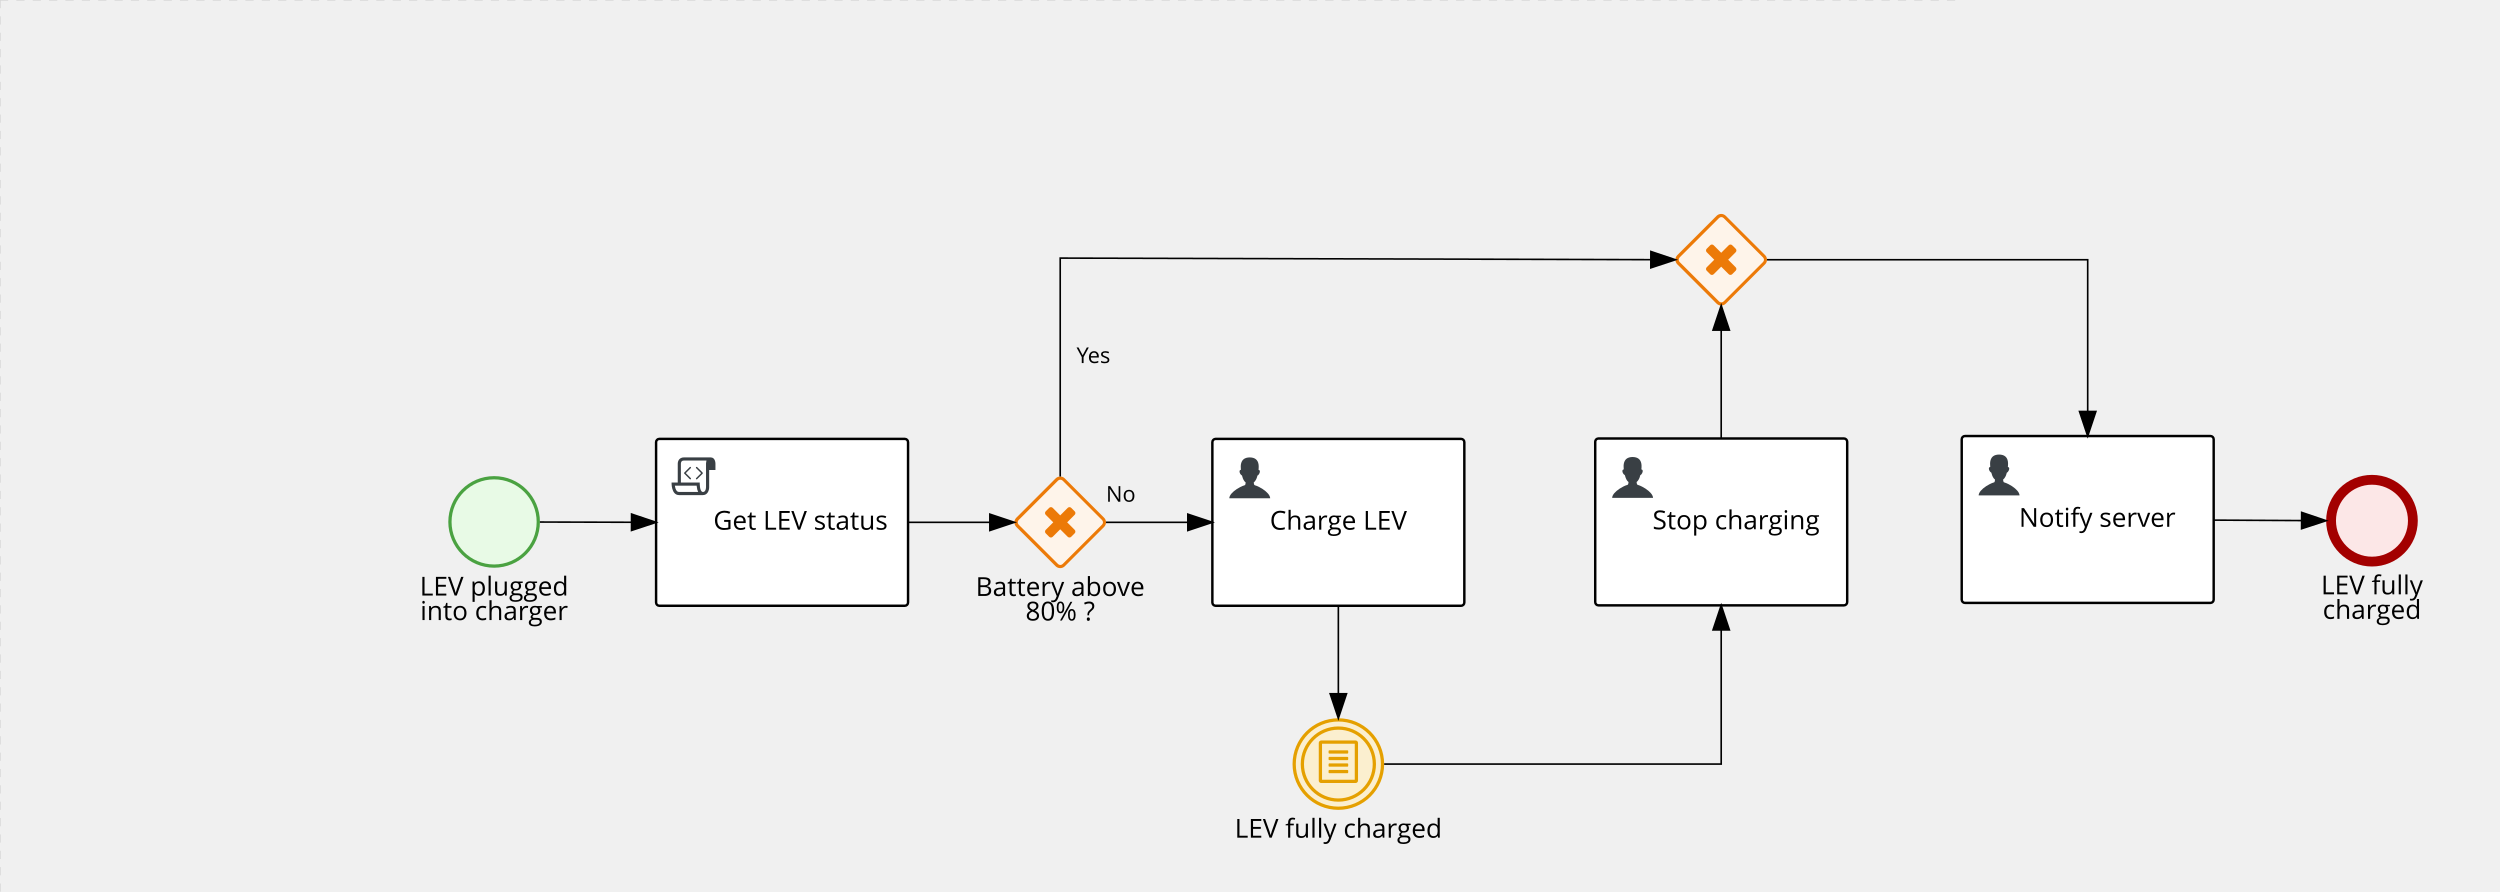
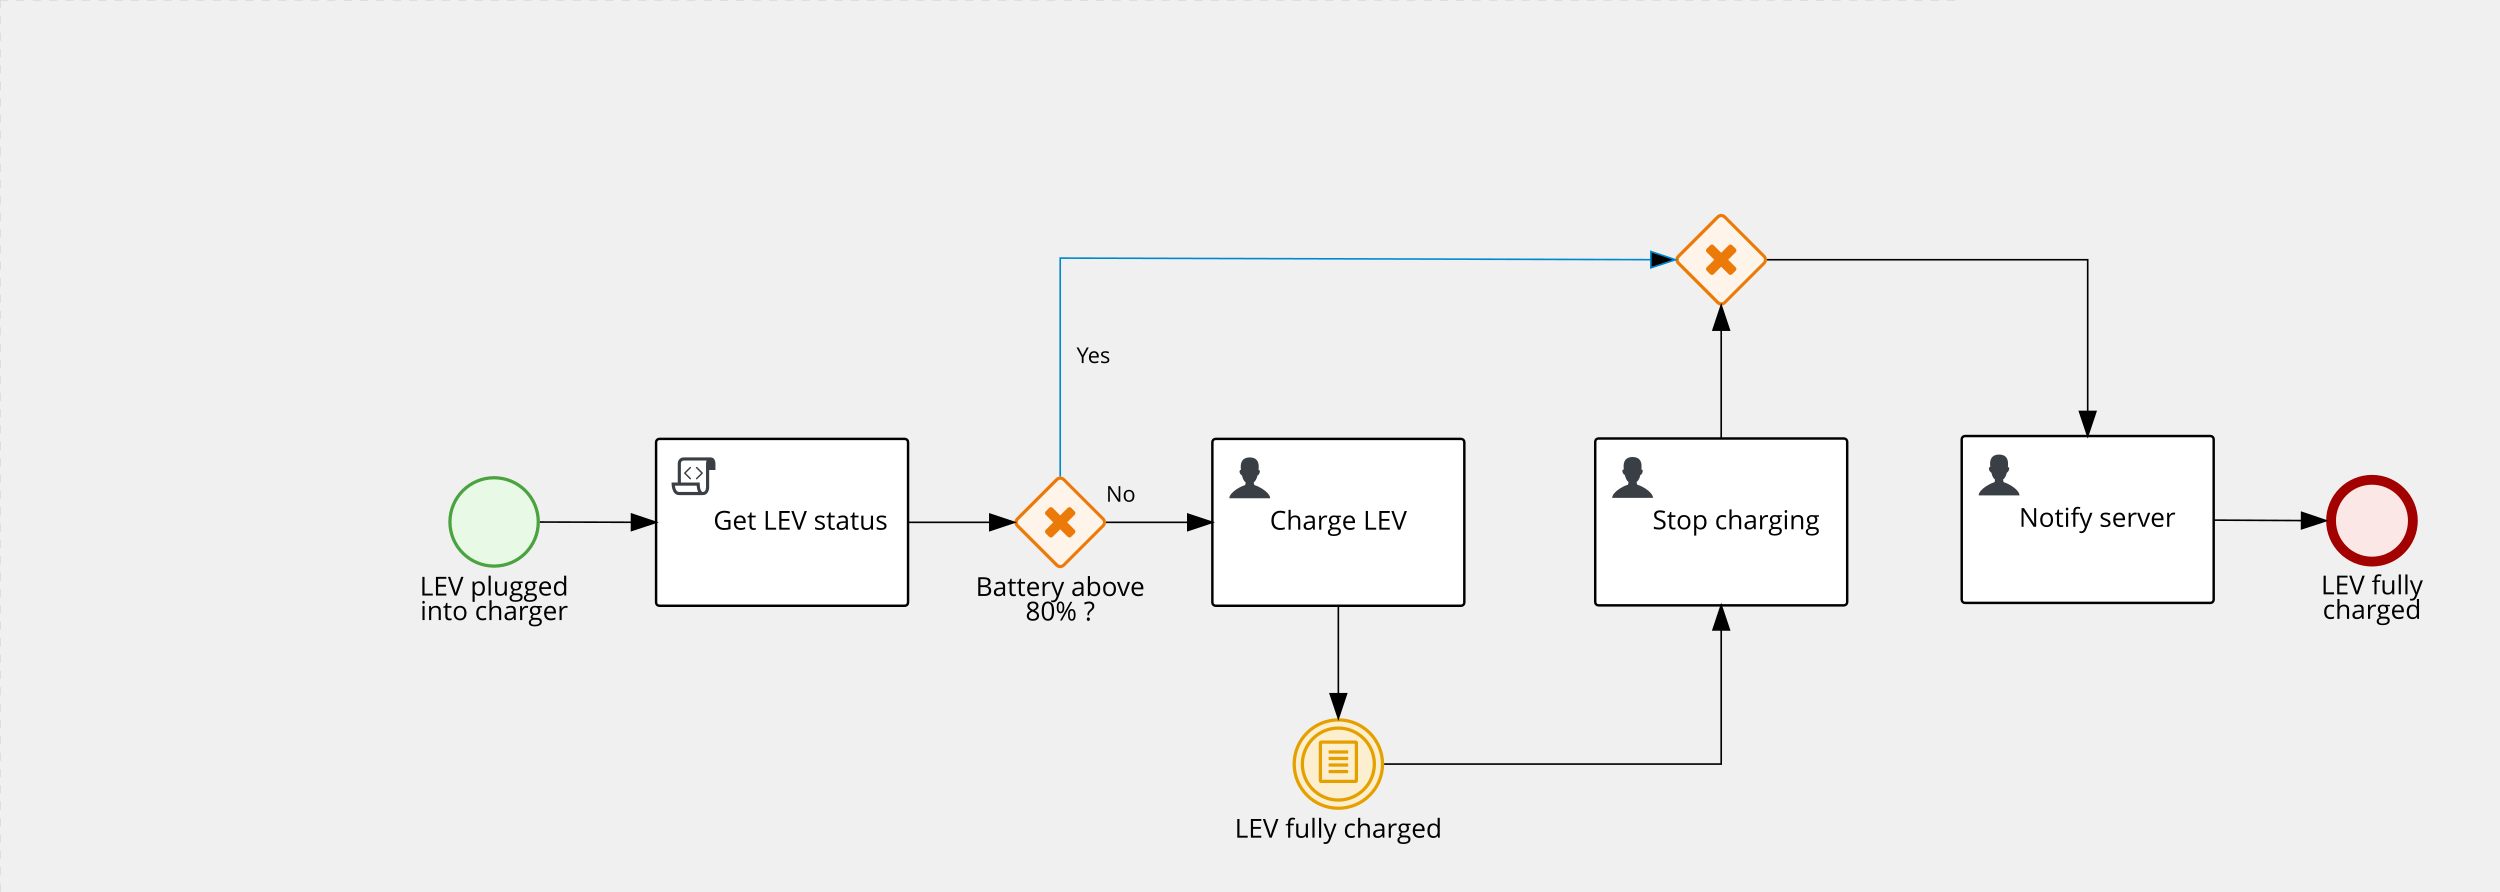
<svg xmlns="http://www.w3.org/2000/svg" version="1.1" width="1528" height="545" viewBox="0 0 1528 545">
  <defs />
  <g transform="matrix(1,0,0,1,0,0)">
    <g>
      <g>
        <g>
          <path fill="none" stroke="#d3d3d3" paint-order="fill stroke markers" d=" M 0 0 L 1200 0" stroke-miterlimit="10" stroke-opacity="0.8" stroke-dasharray="5" />
        </g>
        <g>
          <path fill="none" stroke="#d3d3d3" paint-order="fill stroke markers" d=" M 0 0 L 0 800" stroke-miterlimit="10" stroke-opacity="0.8" stroke-dasharray="5" />
        </g>
      </g>
      <g id="_4B5C4515-BD2F-43A4-8A5E-1904B69EF2A3" bpmn2nodeid="_4B5C4515-BD2F-43A4-8A5E-1904B69EF2A3" transform="matrix(1,0,0,1,620,291.25)">
        <g>
          <path fill="none" stroke="none" />
        </g>
        <g transform="matrix(0.125,0,0,0.125,0,0)">
          <g transform="matrix(1,0,0,1,0,0)">
            <path fill="#fef4ea" stroke="none" id="_4B5C4515-BD2F-43A4-8A5E-1904B69EF2A3?shapeType=BACKGROUND" paint-order="stroke fill markers" d=" M 0 0 M 224.4 4.3 C 216.4 4.3 208.4 7.3 202.3 13.4 L 13.5 202.2 C 1.3 214.4 1.3 234.2 13.5 246.4 L 202.2 435.1 C 208.3 441.2 216.4 444.2 224.3 444.2 C 232.2 444.2 240.3 441.2 246.4 435.1 L 435.1 246.4 C 447.3 234.2 447.3 214.4 435.1 202.2 L 246.5 13.4 C 240.4 7.3 232.4 4.3 224.4 4.3 L 224.4 4.3 Z" />
          </g>
          <g>
            <g transform="matrix(1,0,0,1,0,0)">
              <g transform="matrix(1,0,0,1,0,0)">
-                 <path fill="#ec7a08" stroke="none" id="_4B5C4515-BD2F-43A4-8A5E-1904B69EF2A3?shapeType=BORDER&amp;renderType=FILL" paint-order="stroke fill markers" d=" M 0 0 M 20.8 212.7 L 213.3 20.2 C 219.6 13.9 229.7 13.9 235.9 20.2 L 428.4 212.7 C 434.7 219 434.7 229.1 428.4 235.3 L 235.9 427.8 C 229.6 434.1 219.5 434.1 213.3 427.8 L 20.8 235.3 C 14.5 229.1 14.5 218.9 20.8 212.7 L 20.8 212.7 Z M 0 0 M 0 224 C 0 232.1 3.1 240.3 9.3 246.5 L 201.5 438.7 C 213.9 451.1 234.1 451.1 246.5 438.7 L 438.7 246.5 C 444.9 240.3 448 232.1 448 224 C 448 215.9 444.9 207.7 438.7 201.5 L 246.5 9.3 C 234.1 -3.1 213.9 -3.1 201.5 9.3 L 9.3 201.5 C 3.1 207.7 0 215.9 0 224 L 0 224 Z" />
+                 <path fill="rgb(236,122,8)" stroke="none" id="_4B5C4515-BD2F-43A4-8A5E-1904B69EF2A3?shapeType=BORDER&amp;renderType=FILL" paint-order="stroke fill markers" d=" M 0 0 M 20.8 212.7 L 213.3 20.2 C 219.6 13.9 229.7 13.9 235.9 20.2 L 428.4 212.7 C 434.7 219 434.7 229.1 428.4 235.3 L 235.9 427.8 C 229.6 434.1 219.5 434.1 213.3 427.8 L 20.8 235.3 C 14.5 229.1 14.5 218.9 20.8 212.7 L 20.8 212.7 Z M 0 0 M 0 224 C 0 232.1 3.1 240.3 9.3 246.5 L 201.5 438.7 C 213.9 451.1 234.1 451.1 246.5 438.7 L 438.7 246.5 C 444.9 240.3 448 232.1 448 224 C 448 215.9 444.9 207.7 438.7 201.5 L 246.5 9.3 C 234.1 -3.1 213.9 -3.1 201.5 9.3 L 9.3 201.5 C 3.1 207.7 0 215.9 0 224 L 0 224 Z" />
              </g>
            </g>
          </g>
          <g>
            <g transform="matrix(1,0,0,1,0,0)">
              <g transform="matrix(1,0,0,1,0,0)">
                <path fill="#ec7a08" stroke="none" id="_4B5C4515-BD2F-43A4-8A5E-1904B69EF2A3undefined" paint-order="stroke fill markers" d=" M 0 0 M 298.2 269.2 C 298.2 272.6 297.1 275.3 294.7 277.7 L 277.7 294.7 C 275.3 297.1 272.6 298.2 269.2 298.2 C 265.8 298.2 263.1 297.1 260.7 294.7 L 224 258 L 187.2 294.8 C 184.8 297.2 182.1 298.3 178.7 298.3 C 175.3 298.3 172.6 297.2 170.2 294.8 L 153.2 277.8 C 150.8 275.4 149.7 272.7 149.7 269.3 C 149.7 265.9 150.8 263.2 153.2 260.8 L 190 224 L 153.2 187.2 C 150.8 184.8 149.7 182 149.7 178.7 C 149.7 175.3 150.8 172.5 153.2 170.2 L 170.2 153.2 C 172.6 150.8 175.3 149.7 178.7 149.7 C 182.1 149.7 184.8 150.8 187.2 153.2 L 224 190 L 260.8 153.2 C 263.2 150.8 265.9 149.7 269.3 149.7 C 272.7 149.7 275.4 150.8 277.8 153.2 L 294.8 170.2 C 297.2 172.5 298.3 175.3 298.3 178.7 C 298.3 182 297.2 184.8 294.8 187.2 L 258 224 L 294.8 260.8 C 297.1 263.1 298.2 265.9 298.2 269.2 Z" />
              </g>
            </g>
          </g>
        </g>
        <g transform="matrix(1,0,0,1,-25.74219,61)">
          <text fill="#000000" stroke="none" font-family="Open Sans" font-size="12pt" font-style="normal" font-weight="normal" text-decoration="normal" x="53.742" y="12" text-anchor="middle" dominant-baseline="alphabetic">Battery above </text>
          <text fill="#000000" stroke="none" font-family="Open Sans" font-size="12pt" font-style="normal" font-weight="normal" text-decoration="normal" x="53.742" y="27" text-anchor="middle" dominant-baseline="alphabetic">        80% ?        </text>
        </g>
      </g>
      <g id="_B5CCC057-EF30-4952-B1A7-DE82EDC33570" bpmn2nodeid="_B5CCC057-EF30-4952-B1A7-DE82EDC33570" transform="matrix(1,0,0,1,274,291)">
        <g>
          <path fill="none" stroke="none" />
        </g>
        <g transform="matrix(0.125,0,0,0.125,0,0)">
          <g transform="matrix(1,0,0,1,0,0)">
            <path fill="#e8fae6" stroke="none" id="_B5CCC057-EF30-4952-B1A7-DE82EDC33570?shapeType=BACKGROUND" paint-order="stroke fill markers" d=" M 0 0 M 444 224 C 444 263.9 434.2 300.8 414.4 334.5 C 394.7 368.2 368 394.9 334.4 414.5 C 300.8 434.1 263.9 444 224 444 C 184.1 444 147.2 434.2 113.5 414.4 C 79.8 394.7 53.1 368 33.5 334.4 C 13.9 300.8 4 263.9 4 224 C 4 184.1 13.8 147.2 33.6 113.5 C 53.4 79.8 80.1 53.1 113.6 33.5 C 147.1 13.9 184.1 4 224 4 C 263.9 4 300.8 13.8 334.5 33.6 C 368.2 53.4 394.9 80.1 414.5 113.6 C 434.1 147.1 444 184.1 444 224 Z" />
          </g>
          <g>
            <g transform="matrix(1,0,0,1,0,0)">
              <g transform="matrix(1,0,0,1,0,0)">
                <path fill="#4aa241" stroke="none" id="_B5CCC057-EF30-4952-B1A7-DE82EDC33570?shapeType=BORDER&amp;renderType=FILL" paint-order="stroke fill markers" d=" M 0 0 M 224 0 C 100.3 0 0 100.3 0 224 C 0 347.7 100.3 448 224 448 C 347.7 448 448 347.7 448 224 C 448 100.3 347.7 0 224 0 Z M 0 0 M 224 432 C 109.1 432 16 338.9 16 224 C 16 109.1 109.1 16 224 16 C 338.9 16 432 109.1 432 224 C 432 338.9 338.9 432 224 432 Z" />
              </g>
            </g>
          </g>
        </g>
        <g transform="matrix(1,0,0,1,-19.51172,61)">
          <text fill="#000000" stroke="none" font-family="Open Sans" font-size="12pt" font-style="normal" font-weight="normal" text-decoration="normal" x="47.512" y="12" text-anchor="middle" dominant-baseline="alphabetic">LEV plugged </text>
          <text fill="#000000" stroke="none" font-family="Open Sans" font-size="12pt" font-style="normal" font-weight="normal" text-decoration="normal" x="47.512" y="27" text-anchor="middle" dominant-baseline="alphabetic">into charger </text>
        </g>
      </g>
      <g id="_08F3C379-D075-4F62-9CAC-3A40F6E01151" bpmn2nodeid="_08F3C379-D075-4F62-9CAC-3A40F6E01151" transform="matrix(1,0,0,1,1024,130.75)">
        <g>
          <path fill="none" stroke="none" />
        </g>
        <g transform="matrix(0.125,0,0,0.125,0,0)">
          <g transform="matrix(1,0,0,1,0,0)">
            <path fill="#fef4ea" stroke="none" id="_08F3C379-D075-4F62-9CAC-3A40F6E01151?shapeType=BACKGROUND" paint-order="stroke fill markers" d=" M 0 0 M 224.4 4.3 C 216.4 4.3 208.4 7.3 202.3 13.4 L 13.5 202.2 C 1.3 214.4 1.3 234.2 13.5 246.4 L 202.2 435.1 C 208.3 441.2 216.4 444.2 224.3 444.2 C 232.2 444.2 240.3 441.2 246.4 435.1 L 435.1 246.4 C 447.3 234.2 447.3 214.4 435.1 202.2 L 246.5 13.4 C 240.4 7.3 232.4 4.3 224.4 4.3 L 224.4 4.3 Z" />
          </g>
          <g>
            <g transform="matrix(1,0,0,1,0,0)">
              <g transform="matrix(1,0,0,1,0,0)">
                <path fill="#ec7a08" stroke="none" id="_08F3C379-D075-4F62-9CAC-3A40F6E01151?shapeType=BORDER&amp;renderType=FILL" paint-order="stroke fill markers" d=" M 0 0 M 20.8 212.7 L 213.3 20.2 C 219.6 13.9 229.7 13.9 235.9 20.2 L 428.4 212.7 C 434.7 219 434.7 229.1 428.4 235.3 L 235.9 427.8 C 229.6 434.1 219.5 434.1 213.3 427.8 L 20.8 235.3 C 14.5 229.1 14.5 218.9 20.8 212.7 L 20.8 212.7 Z M 0 0 M 0 224 C 0 232.1 3.1 240.3 9.3 246.5 L 201.5 438.7 C 213.9 451.1 234.1 451.1 246.5 438.7 L 438.7 246.5 C 444.9 240.3 448 232.1 448 224 C 448 215.9 444.9 207.7 438.7 201.5 L 246.5 9.3 C 234.1 -3.1 213.9 -3.1 201.5 9.3 L 9.3 201.5 C 3.1 207.7 0 215.9 0 224 L 0 224 Z" />
              </g>
            </g>
          </g>
          <g>
            <g transform="matrix(1,0,0,1,0,0)">
              <g transform="matrix(1,0,0,1,0,0)">
                <path fill="#ec7a08" stroke="none" id="_08F3C379-D075-4F62-9CAC-3A40F6E01151undefined" paint-order="stroke fill markers" d=" M 0 0 M 298.2 269.2 C 298.2 272.6 297.1 275.3 294.7 277.7 L 277.7 294.7 C 275.3 297.1 272.6 298.2 269.2 298.2 C 265.8 298.2 263.1 297.1 260.7 294.7 L 224 258 L 187.2 294.8 C 184.8 297.2 182.1 298.3 178.7 298.3 C 175.3 298.3 172.6 297.2 170.2 294.8 L 153.2 277.8 C 150.8 275.4 149.7 272.7 149.7 269.3 C 149.7 265.9 150.8 263.2 153.2 260.8 L 190 224 L 153.2 187.2 C 150.8 184.8 149.7 182 149.7 178.7 C 149.7 175.3 150.8 172.5 153.2 170.2 L 170.2 153.2 C 172.6 150.8 175.3 149.7 178.7 149.7 C 182.1 149.7 184.8 150.8 187.2 153.2 L 224 190 L 260.8 153.2 C 263.2 150.8 265.9 149.7 269.3 149.7 C 272.7 149.7 275.4 150.8 277.8 153.2 L 294.8 170.2 C 297.2 172.5 298.3 175.3 298.3 178.7 C 298.3 182 297.2 184.8 294.8 187.2 L 258 224 L 294.8 260.8 C 297.1 263.1 298.2 265.9 298.2 269.2 Z" />
              </g>
            </g>
          </g>
        </g>
        <g transform="matrix(1,0,0,1,28,61)" />
      </g>
      <g id="_71F5C260-E4D3-4746-9C67-C481BD1EAB73" bpmn2nodeid="_71F5C260-E4D3-4746-9C67-C481BD1EAB73" transform="matrix(1,0,0,1,790,439)">
        <g>
          <path fill="none" stroke="none" />
        </g>
        <g transform="matrix(0.125,0,0,0.125,0,0)">
          <g transform="matrix(1,0,0,1,0,0)">
            <path fill="#fbefcf" stroke="none" id="_71F5C260-E4D3-4746-9C67-C481BD1EAB73?shapeType=BACKGROUND" paint-order="stroke fill markers" d=" M 0 0 M 444 224 C 444 263.9 434.2 300.8 414.4 334.5 C 394.7 368.2 368 394.9 334.4 414.5 C 300.8 434.1 263.9 444 224 444 C 184.1 444 147.2 434.2 113.5 414.4 C 79.8 394.7 53.1 368 33.5 334.4 C 13.9 300.8 4 263.9 4 224 C 4 184.1 13.8 147.2 33.6 113.5 C 53.4 79.8 80.1 53.1 113.6 33.5 C 147.1 13.9 184.1 4 224 4 C 263.9 4 300.8 13.8 334.5 33.6 C 368.2 53.4 394.9 80.1 414.5 113.6 C 434.1 147.1 444 184.1 444 224 Z" />
          </g>
          <g>
            <g transform="matrix(1,0,0,1,0,0)">
              <g transform="matrix(1,0,0,1,0,0)">
                <path fill="#e5a000" stroke="none" id="_71F5C260-E4D3-4746-9C67-C481BD1EAB73?shapeType=BORDER&amp;renderType=FILL" paint-order="stroke fill markers" d=" M 0 0 M 224 408 C 122.5 408 40 325.5 40 224 C 40 122.5 122.5 40 224 40 C 325.5 40 408 122.5 408 224 C 408 325.5 325.5 408 224 408 Z M 0 0 M 224 56 C 131.4 56 56 131.4 56 224 C 56 316.6 131.4 392 224 392 C 316.6 392 392 316.6 392 224 C 392 131.4 316.6 56 224 56 Z M 0 0 M 224 16 C 252.1 16 279.3 21.5 305 32.3 C 329.8 42.8 352 57.8 371.1 76.9 C 390.2 96 405.2 118.3 415.7 143 C 426.5 168.6 432 195.9 432 224 C 432 252.1 426.5 279.3 415.7 305 C 405.2 329.8 390.2 352 371.1 371.1 C 352 390.2 329.7 405.2 305 415.7 C 279.4 426.5 252.1 432 224 432 C 195.9 432 168.7 426.5 143 415.7 C 118.2 405.2 96 390.2 76.9 371.1 C 57.8 352 42.8 329.7 32.3 305 C 21.5 279.3 16 252.1 16 224 C 16 195.9 21.5 168.7 32.3 143 C 42.8 118.2 57.8 96 76.9 76.9 C 96 57.8 118.3 42.8 143 32.3 C 168.7 21.5 195.9 16 224 16 M 224 0 C 100.3 0 0 100.3 0 224 C 0 347.7 100.3 448 224 448 C 347.7 448 448 347.7 448 224 C 448 100.3 347.7 0 224 0 L 224 0 Z" />
              </g>
            </g>
          </g>
          <g>
            <g transform="matrix(1,0,0,1,0,0)">
              <g transform="matrix(1,0,0,1,0,0)">
                <path fill="#e5a000" stroke="none" id="_71F5C260-E4D3-4746-9C67-C481BD1EAB73undefined" paint-order="stroke fill markers" d=" M 0 0 M 320.2 304.7 C 320.2 308 319.1 310.8 316.7 313.2 C 314.3 315.5 311.6 316.7 308.2 316.7 L 140.2 316.7 C 136.8 316.7 134 315.5 131.7 313.2 C 129.3 310.8 128.2 308 128.2 304.7 L 128.2 120.7 C 128.2 117.4 129.3 114.5 131.7 112.2 C 134 109.9 136.8 108.7 140.2 108.7 L 308.2 108.7 C 311.6 108.7 314.3 109.9 316.7 112.2 C 319.1 114.5 320.2 117.4 320.2 120.7 L 320.2 304.7 Z M 0 0 M 304.2 300.7 L 304.2 124.7 L 144.2 124.7 L 144.2 300.7 L 304.2 300.7 Z M 0 0 M 176.2 192.7 C 176.2 191.5 176.6 190.6 177.3 189.8 C 178 189 179 188.7 180.2 188.7 L 268.2 188.7 C 269.3 188.7 270.3 189.1 271.1 189.8 C 271.9 190.5 272.2 191.5 272.2 192.7 L 272.2 200.7 C 272.2 201.9 271.8 202.8 271.1 203.6 C 270.4 204.4 269.4 204.7 268.2 204.7 L 180.2 204.7 C 179 204.7 178.1 204.3 177.3 203.6 C 176.5 202.9 176.2 201.9 176.2 200.7 L 176.2 192.7 Z M 0 0 M 176.2 160.7 C 176.2 159.5 176.6 158.6 177.3 157.8 C 178 157 179 156.7 180.2 156.7 L 268.2 156.7 C 269.3 156.7 270.3 157.1 271.1 157.8 C 271.9 158.5 272.2 159.5 272.2 160.7 L 272.2 168.7 C 272.2 169.9 271.8 170.8 271.1 171.6 C 270.4 172.4 269.4 172.7 268.2 172.7 L 180.2 172.7 C 179 172.7 178.1 172.3 177.3 171.6 C 176.5 170.9 176.2 169.9 176.2 168.7 L 176.2 160.7 Z M 0 0 M 268.2 220.7 C 269.3 220.7 270.3 221.1 271.1 221.8 C 271.9 222.5 272.2 223.5 272.2 224.7 L 272.2 232.7 C 272.2 233.9 271.8 234.8 271.1 235.6 C 270.4 236.4 269.4 236.7 268.2 236.7 L 180.2 236.7 C 179 236.7 178.1 236.3 177.3 235.6 C 176.5 234.9 176.2 233.9 176.2 232.7 L 176.2 224.7 C 176.2 223.5 176.6 222.6 177.3 221.8 C 178 221 179 220.7 180.2 220.7 L 268.2 220.7 Z M 0 0 M 268.2 252.7 C 269.3 252.7 270.3 253.1 271.1 253.8 C 271.9 254.5 272.2 255.5 272.2 256.7 L 272.2 264.7 C 272.2 265.8 271.8 266.8 271.1 267.6 C 270.4 268.4 269.4 268.7 268.2 268.7 L 180.2 268.7 C 179 268.7 178.1 268.3 177.3 267.6 C 176.5 266.9 176.2 265.9 176.2 264.7 L 176.2 256.7 C 176.2 255.5 176.6 254.6 177.3 253.8 C 178 253 179 252.7 180.2 252.7 L 268.2 252.7 Z" />
              </g>
            </g>
          </g>
        </g>
        <g transform="matrix(1,0,0,1,-35.34766,61)">
          <text fill="#000000" stroke="none" font-family="Open Sans" font-size="12pt" font-style="normal" font-weight="normal" text-decoration="normal" x="63.348" y="12" text-anchor="middle" dominant-baseline="alphabetic">LEV fully charged</text>
        </g>
      </g>
      <g id="_267D009A-15D0-4B9D-A7A2-544B05562087" bpmn2nodeid="_267D009A-15D0-4B9D-A7A2-544B05562087" transform="matrix(1,0,0,1,1421.75,290.25)">
        <g>
          <path fill="none" stroke="none" />
        </g>
        <g transform="matrix(0.125,0,0,0.125,0,0)">
          <g transform="matrix(1,0,0,1,0,0)">
            <path fill="#fce7e7" stroke="none" id="_267D009A-15D0-4B9D-A7A2-544B05562087?shapeType=BACKGROUND" paint-order="stroke fill markers" d=" M 0 0 M 444 224 C 444 263.9 434.2 300.8 414.4 334.5 C 394.7 368.2 368 394.9 334.4 414.5 C 300.8 434.1 263.9 444 224 444 C 184.1 444 147.2 434.2 113.5 414.4 C 79.8 394.7 53.1 368 33.5 334.4 C 13.9 300.8 4 263.9 4 224 C 4 184.1 13.8 147.2 33.6 113.5 C 53.4 79.8 80.1 53.1 113.6 33.5 C 147.1 13.9 184.1 4 224 4 C 263.9 4 300.8 13.8 334.5 33.6 C 368.2 53.4 394.9 80.1 414.5 113.6 C 434.1 147.1 444 184.1 444 224 Z" />
          </g>
          <g>
            <g transform="matrix(1,0,0,1,0,0)">
              <g transform="matrix(1,0,0,1,0,0)">
                <path fill="#a30000" stroke="none" id="_267D009A-15D0-4B9D-A7A2-544B05562087?shapeType=BORDER&amp;renderType=FILL" paint-order="stroke fill markers" d=" M 0 0 M 224 0 C 100.3 0 0 100.3 0 224 C 0 347.7 100.3 448 224 448 C 347.7 448 448 347.7 448 224 C 448 100.3 347.7 0 224 0 Z M 0 0 M 224 400 C 126.8 400 48 321.2 48 224 C 48 126.8 126.8 48 224 48 C 321.2 48 400 126.8 400 224 C 400 321.2 321.2 400 224 400 Z" />
              </g>
            </g>
          </g>
        </g>
        <g transform="matrix(1,0,0,1,-5.21875,61)">
          <text fill="#000000" stroke="none" font-family="Open Sans" font-size="12pt" font-style="normal" font-weight="normal" text-decoration="normal" x="33.219" y="12" text-anchor="middle" dominant-baseline="alphabetic">LEV fully </text>
          <text fill="#000000" stroke="none" font-family="Open Sans" font-size="12pt" font-style="normal" font-weight="normal" text-decoration="normal" x="33.219" y="27" text-anchor="middle" dominant-baseline="alphabetic">charged </text>
        </g>
      </g>
      <g id="_A56CAD33-A695-4F9C-985E-B90B38721AEA" bpmn2nodeid="_A56CAD33-A695-4F9C-985E-B90B38721AEA" transform="matrix(1,0,0,1,975,268)">
        <g>
          <path fill="none" stroke="none" />
        </g>
        <g transform="matrix(1,0,0,1,0,0)">
          <path fill="#ffffff" stroke="none" id="_A56CAD33-A695-4F9C-985E-B90B38721AEA?shapeType=BACKGROUND" paint-order="stroke fill markers" d=" M 2 0 L 152 0 L 152 0 A 2 2 0 0 1 154 2 L 154 100 L 154 100 A 2 2 0 0 1 152 102 L 2 102 L 2 102 A 2 2 0 0 1 0 100 L 0 2 L 0 2 A 2 2 0 0 1 2 0 Z" />
        </g>
        <g transform="matrix(1,0,0,1,0,0)">
          <path fill="none" stroke="#000000" id="_A56CAD33-A695-4F9C-985E-B90B38721AEA?shapeType=BORDER&amp;renderType=STROKE" paint-order="fill stroke markers" d=" M 2 0 L 152 0 L 152 0 A 2 2 0 0 1 154 2 L 154 100 L 154 100 A 2 2 0 0 1 152 102 L 2 102 L 2 102 A 2 2 0 0 1 0 100 L 0 2 L 0 2 A 2 2 0 0 1 2 0 Z" stroke-miterlimit="10" stroke-width="1.5" stroke-dasharray="" />
        </g>
        <g>
          <g transform="matrix(0.06,0,0,0.06,9.4,9.4)">
            <g transform="matrix(1,0,0,1,0,0)">
              <path fill="#393f44" stroke="none" id="_A56CAD33-A695-4F9C-985E-B90B38721AEAundefined" paint-order="stroke fill markers" d=" M 0 0 M 16 445.21 C 16 440.869 18.784 431.129 22.001 424.217 C 35.768 394.64 77.283 359.28 129 333.084 C 144.516 325.224 157.347 319.964 167.807 317.174 C 171.932 316.074 175.729 314.414 176.525 313.363 C 178.894 310.234 180.914 302.908 181.727 294.5 L 182.5 286.5 L 178.507 283.455 C 166.303 274.146 154.284 251.678 148.04 226.5 C 145.611 216.707 145.056 215.462 142.984 215.158 C 141.703 214.97 138.083 212.243 134.939 209.099 C 123.233 197.393 116.891 177.376 121.44 166.49 C 123.002 162.751 128.155 159.01 131.75 159.004 C 134.448 159 134.471 158.603 132.914 138.788 C 130.927 113.496 134.279 92.265 143.132 74.076 C 152.232 55.38 167.569 42.882 189.049 36.66 C 210.203 30.532 237.797 30.532 258.951 36.66 C 300.042 48.563 318.958 83.806 314.955 141 C 314.32 150.075 313.624 157.788 313.409 158.14 C 313.194 158.493 314.575 159.073 316.479 159.43 C 328.929 161.766 330.986 177.018 321.496 196.621 C 316.903 206.109 309.357 214.508 304.817 215.185 C 303.023 215.453 302.293 217.146 299.943 226.5 C 296.659 239.567 294.474 245.305 287.948 257.995 C 282.491 268.606 273.035 281.109 268.108 284.229 L 264.871 286.278 L 265.518 292.889 C 266.345 301.33 268.639 309.871 270.877 312.837 C 272.067 314.415 275.002 315.79 280.063 317.139 C 291.069 320.075 303.617 325.274 321 334.102 C 369.815 358.891 410.848 393.758 425.032 422.5 C 429.07 430.682 432 440.232 432 445.21 L 432 448 L 224 448 L 16 448 L 16 445.21 Z" />
            </g>
          </g>
        </g>
        <g transform="matrix(1,0,0,1,4.04,13.68)">
          <g transform="matrix(0.04,0,0,0.04,63.36,69.12)">
            <g transform="matrix(1,0,0,1,0,0)">
              <path fill="none" stroke="none" />
            </g>
            <g transform="matrix(1,0,0,1,0,0)">
              <path fill="none" stroke="none" />
            </g>
          </g>
        </g>
        <g transform="matrix(1,0,0,1,35,43.5)">
          <text fill="#000000" stroke="none" font-family="Open Sans" font-size="12pt" font-style="normal" font-weight="normal" text-decoration="normal" x="51.082" y="12" text-anchor="middle" dominant-baseline="alphabetic">Stop charging</text>
        </g>
      </g>
      <g id="_2D353FE5-7EA9-4442-9D02-125BDD913A92" bpmn2nodeid="_2D353FE5-7EA9-4442-9D02-125BDD913A92" transform="matrix(1,0,0,1,741,268.25)">
        <g>
          <path fill="none" stroke="none" />
        </g>
        <g transform="matrix(1,0,0,1,0,0)">
          <path fill="#ffffff" stroke="none" id="_2D353FE5-7EA9-4442-9D02-125BDD913A92?shapeType=BACKGROUND" paint-order="stroke fill markers" d=" M 2 0 L 152 0 L 152 0 A 2 2 0 0 1 154 2 L 154 100 L 154 100 A 2 2 0 0 1 152 102 L 2 102 L 2 102 A 2 2 0 0 1 0 100 L 0 2 L 0 2 A 2 2 0 0 1 2 0 Z" />
        </g>
        <g transform="matrix(1,0,0,1,0,0)">
          <path fill="none" stroke="#000000" id="_2D353FE5-7EA9-4442-9D02-125BDD913A92?shapeType=BORDER&amp;renderType=STROKE" paint-order="fill stroke markers" d=" M 2 0 L 152 0 L 152 0 A 2 2 0 0 1 154 2 L 154 100 L 154 100 A 2 2 0 0 1 152 102 L 2 102 L 2 102 A 2 2 0 0 1 0 100 L 0 2 L 0 2 A 2 2 0 0 1 2 0 Z" stroke-miterlimit="10" stroke-width="1.5" stroke-dasharray="" />
        </g>
        <g>
          <g transform="matrix(0.06,0,0,0.06,9.4,9.4)">
            <g transform="matrix(1,0,0,1,0,0)">
              <path fill="#393f44" stroke="none" id="_2D353FE5-7EA9-4442-9D02-125BDD913A92undefined" paint-order="stroke fill markers" d=" M 0 0 M 16 445.21 C 16 440.869 18.784 431.129 22.001 424.217 C 35.768 394.64 77.283 359.28 129 333.084 C 144.516 325.224 157.347 319.964 167.807 317.174 C 171.932 316.074 175.729 314.414 176.525 313.363 C 178.894 310.234 180.914 302.908 181.727 294.5 L 182.5 286.5 L 178.507 283.455 C 166.303 274.146 154.284 251.678 148.04 226.5 C 145.611 216.707 145.056 215.462 142.984 215.158 C 141.703 214.97 138.083 212.243 134.939 209.099 C 123.233 197.393 116.891 177.376 121.44 166.49 C 123.002 162.751 128.155 159.01 131.75 159.004 C 134.448 159 134.471 158.603 132.914 138.788 C 130.927 113.496 134.279 92.265 143.132 74.076 C 152.232 55.38 167.569 42.882 189.049 36.66 C 210.203 30.532 237.797 30.532 258.951 36.66 C 300.042 48.563 318.958 83.806 314.955 141 C 314.32 150.075 313.624 157.788 313.409 158.14 C 313.194 158.493 314.575 159.073 316.479 159.43 C 328.929 161.766 330.986 177.018 321.496 196.621 C 316.903 206.109 309.357 214.508 304.817 215.185 C 303.023 215.453 302.293 217.146 299.943 226.5 C 296.659 239.567 294.474 245.305 287.948 257.995 C 282.491 268.606 273.035 281.109 268.108 284.229 L 264.871 286.278 L 265.518 292.889 C 266.345 301.33 268.639 309.871 270.877 312.837 C 272.067 314.415 275.002 315.79 280.063 317.139 C 291.069 320.075 303.617 325.274 321 334.102 C 369.815 358.891 410.848 393.758 425.032 422.5 C 429.07 430.682 432 440.232 432 445.21 L 432 448 L 224 448 L 16 448 L 16 445.21 Z" />
            </g>
          </g>
        </g>
        <g transform="matrix(1,0,0,1,4.04,13.68)">
          <g transform="matrix(0.04,0,0,0.04,63.36,69.12)">
            <g transform="matrix(1,0,0,1,0,0)">
              <path fill="none" stroke="none" />
            </g>
            <g transform="matrix(1,0,0,1,0,0)">
              <path fill="none" stroke="none" />
            </g>
          </g>
        </g>
        <g transform="matrix(1,0,0,1,35.09375,43.5)">
          <text fill="#000000" stroke="none" font-family="Open Sans" font-size="12pt" font-style="normal" font-weight="normal" text-decoration="normal" x="41.906" y="12" text-anchor="middle" dominant-baseline="alphabetic">Charge LEV</text>
        </g>
      </g>
      <g id="_7B8415BA-DBC8-49F2-ABD2-9E426F52D6A6" bpmn2nodeid="_7B8415BA-DBC8-49F2-ABD2-9E426F52D6A6" transform="matrix(1,0,0,1,1199,266.5)">
        <g>
          <path fill="none" stroke="none" />
        </g>
        <g transform="matrix(1,0,0,1,0,0)">
          <path fill="#ffffff" stroke="none" id="_7B8415BA-DBC8-49F2-ABD2-9E426F52D6A6?shapeType=BACKGROUND" paint-order="stroke fill markers" d=" M 2 0 L 152 0 L 152 0 A 2 2 0 0 1 154 2 L 154 100 L 154 100 A 2 2 0 0 1 152 102 L 2 102 L 2 102 A 2 2 0 0 1 0 100 L 0 2 L 0 2 A 2 2 0 0 1 2 0 Z" />
        </g>
        <g transform="matrix(1,0,0,1,0,0)">
          <path fill="none" stroke="#000000" id="_7B8415BA-DBC8-49F2-ABD2-9E426F52D6A6?shapeType=BORDER&amp;renderType=STROKE" paint-order="fill stroke markers" d=" M 2 0 L 152 0 L 152 0 A 2 2 0 0 1 154 2 L 154 100 L 154 100 A 2 2 0 0 1 152 102 L 2 102 L 2 102 A 2 2 0 0 1 0 100 L 0 2 L 0 2 A 2 2 0 0 1 2 0 Z" stroke-miterlimit="10" stroke-width="1.5" stroke-dasharray="" />
        </g>
        <g>
          <g transform="matrix(0.06,0,0,0.06,9.4,9.4)">
            <g transform="matrix(1,0,0,1,0,0)">
              <path fill="#393f44" stroke="none" id="_7B8415BA-DBC8-49F2-ABD2-9E426F52D6A6undefined" paint-order="stroke fill markers" d=" M 0 0 M 16 445.21 C 16 440.869 18.784 431.129 22.001 424.217 C 35.768 394.64 77.283 359.28 129 333.084 C 144.516 325.224 157.347 319.964 167.807 317.174 C 171.932 316.074 175.729 314.414 176.525 313.363 C 178.894 310.234 180.914 302.908 181.727 294.5 L 182.5 286.5 L 178.507 283.455 C 166.303 274.146 154.284 251.678 148.04 226.5 C 145.611 216.707 145.056 215.462 142.984 215.158 C 141.703 214.97 138.083 212.243 134.939 209.099 C 123.233 197.393 116.891 177.376 121.44 166.49 C 123.002 162.751 128.155 159.01 131.75 159.004 C 134.448 159 134.471 158.603 132.914 138.788 C 130.927 113.496 134.279 92.265 143.132 74.076 C 152.232 55.38 167.569 42.882 189.049 36.66 C 210.203 30.532 237.797 30.532 258.951 36.66 C 300.042 48.563 318.958 83.806 314.955 141 C 314.32 150.075 313.624 157.788 313.409 158.14 C 313.194 158.493 314.575 159.073 316.479 159.43 C 328.929 161.766 330.986 177.018 321.496 196.621 C 316.903 206.109 309.357 214.508 304.817 215.185 C 303.023 215.453 302.293 217.146 299.943 226.5 C 296.659 239.567 294.474 245.305 287.948 257.995 C 282.491 268.606 273.035 281.109 268.108 284.229 L 264.871 286.278 L 265.518 292.889 C 266.345 301.33 268.639 309.871 270.877 312.837 C 272.067 314.415 275.002 315.79 280.063 317.139 C 291.069 320.075 303.617 325.274 321 334.102 C 369.815 358.891 410.848 393.758 425.032 422.5 C 429.07 430.682 432 440.232 432 445.21 L 432 448 L 224 448 L 16 448 L 16 445.21 Z" />
            </g>
          </g>
        </g>
        <g transform="matrix(1,0,0,1,4.04,13.68)">
          <g transform="matrix(0.04,0,0,0.04,63.36,69.12)">
            <g transform="matrix(1,0,0,1,0,0)">
              <path fill="none" stroke="none" />
            </g>
            <g transform="matrix(1,0,0,1,0,0)">
              <path fill="none" stroke="none" />
            </g>
          </g>
        </g>
        <g transform="matrix(1,0,0,1,35,43.5)">
          <text fill="#000000" stroke="none" font-family="Open Sans" font-size="12pt" font-style="normal" font-weight="normal" text-decoration="normal" x="47.863" y="12" text-anchor="middle" dominant-baseline="alphabetic">Notify server</text>
        </g>
      </g>
      <g id="_8F596190-157C-4928-8E80-0404A342CAF7" bpmn2nodeid="_8F596190-157C-4928-8E80-0404A342CAF7">
        <g>
-           <path fill="none" stroke="#000000" paint-order="fill stroke markers" d=" M 648 291.25 L 648 157.75 L 1009 158.71" stroke-miterlimit="10" stroke-dasharray="" />
+           <path fill="none" stroke="rgb(0,136,206)" paint-order="fill stroke markers" d=" M 648 291.25 L 648 157.75 L 1009 158.71" stroke-miterlimit="10" stroke-dasharray="" />
        </g>
        <g transform="matrix(1,0,0,1,648,291.25)" />
        <g transform="matrix(-0.002659565,0.9999965,-0.9999965,-0.002659565,1024.013,153.75)">
-           <path fill="#000000" stroke="#000000" paint-order="fill stroke markers" d=" M 10 15 L 0 15 L 5 0 Z" stroke-miterlimit="10" stroke-dasharray="" />
+           <path fill="rgb(0,0,0)" stroke="rgb(0,136,206)" paint-order="fill stroke markers" d=" M 10 15 L 0 15 L 5 0 Z" stroke-miterlimit="10" stroke-dasharray="" />
        </g>
        <g transform="matrix(1,0,0,1,658,211.5)">
          <text fill="#000000" stroke="none" font-family="Open Sans" font-size="10pt" font-style="normal" font-weight="normal" text-decoration="normal" x="0" y="10.4" text-anchor="start" dominant-baseline="alphabetic">Yes                                 </text>
        </g>
      </g>
      <g id="_C92D2FE5-BDF6-4644-A873-4E2D21BAF909" bpmn2nodeid="_C92D2FE5-BDF6-4644-A873-4E2D21BAF909">
        <g>
          <path fill="none" stroke="#000000" paint-order="fill stroke markers" d=" M 1080 158.75 L 1276 158.75 L 1276 251.5" stroke-miterlimit="10" stroke-dasharray="" />
        </g>
        <g transform="matrix(1,0,0,1,1080,158.75)" />
        <g transform="matrix(-1,1.2246467991473532e-16,-1.2246467991473532e-16,-1,1281,266.5)">
          <path fill="#000000" stroke="#000000" paint-order="fill stroke markers" d=" M 10 15 L 0 15 L 5 0 Z" stroke-miterlimit="10" stroke-dasharray="" />
        </g>
        <g transform="matrix(1,0,0,1,1080,148.75)" />
      </g>
      <g id="_49458C81-71A1-4223-A836-1BB2FD4FA9A5" bpmn2nodeid="_49458C81-71A1-4223-A836-1BB2FD4FA9A5">
        <g>
          <path fill="none" stroke="#000000" paint-order="fill stroke markers" d=" M 1353 317.896 L 1406.75 318.173" stroke-miterlimit="10" stroke-dasharray="" />
        </g>
        <g transform="matrix(1,0,0,1,1353,317.8962)" />
        <g transform="matrix(-0.005145729,0.9999868,-0.9999868,-0.005145729,1421.776,313.2501)">
          <path fill="#000000" stroke="#000000" paint-order="fill stroke markers" d=" M 10 15 L 0 15 L 5 0 Z" stroke-miterlimit="10" stroke-dasharray="" />
        </g>
        <g transform="matrix(1,0,0,1,1353.051,308.0732)" />
      </g>
      <g id="_BA648518-7868-42EE-ACF9-2CA76042FD84" bpmn2nodeid="_BA648518-7868-42EE-ACF9-2CA76042FD84">
        <g>
          <path fill="none" stroke="#000000" paint-order="fill stroke markers" d=" M 676 319.25 L 726 319.25" stroke-miterlimit="10" stroke-dasharray="" />
        </g>
        <g transform="matrix(1,0,0,1,676,319.25)" />
        <g transform="matrix(6.123233995736766e-17,1,-1,6.123233995736766e-17,741,314.25)">
          <path fill="#000000" stroke="#000000" paint-order="fill stroke markers" d=" M 10 15 L 0 15 L 5 0 Z" stroke-miterlimit="10" stroke-dasharray="" />
        </g>
        <g transform="matrix(1,0,0,1,676,296.25)">
          <text fill="#000000" stroke="none" font-family="Open Sans" font-size="10pt" font-style="normal" font-weight="normal" text-decoration="normal" x="0" y="10.4" text-anchor="start" dominant-baseline="alphabetic">No              </text>
        </g>
      </g>
      <g id="_C8C6B21E-D2CE-49E6-902E-57F88E2BE16D" bpmn2nodeid="_C8C6B21E-D2CE-49E6-902E-57F88E2BE16D">
        <g>
          <path fill="none" stroke="#000000" paint-order="fill stroke markers" d=" M 818 370.25 L 818 424" stroke-miterlimit="10" stroke-dasharray="" />
        </g>
        <g transform="matrix(1,0,0,1,818,370.25)" />
        <g transform="matrix(-1,1.2246467991473532e-16,-1.2246467991473532e-16,-1,823,439)">
          <path fill="#000000" stroke="#000000" paint-order="fill stroke markers" d=" M 10 15 L 0 15 L 5 0 Z" stroke-miterlimit="10" stroke-dasharray="" />
        </g>
        <g transform="matrix(1,0,0,1,828,404.625)" />
      </g>
      <g id="_CF46A1A9-0F49-4132-B283-E0B87511EA5F" bpmn2nodeid="_CF46A1A9-0F49-4132-B283-E0B87511EA5F">
        <g>
          <path fill="none" stroke="#000000" paint-order="fill stroke markers" d=" M 846 467 L 1052 467 L 1052 385" stroke-miterlimit="10" stroke-dasharray="" />
        </g>
        <g transform="matrix(1,0,0,1,846,467)" />
        <g transform="matrix(1,0,0,1,1047,370)">
          <path fill="#000000" stroke="#000000" paint-order="fill stroke markers" d=" M 10 15 L 0 15 L 5 0 Z" stroke-miterlimit="10" stroke-dasharray="" />
        </g>
        <g transform="matrix(1,0,0,1,849,457)" />
      </g>
      <g id="_8E979A52-2DFD-42E6-AFFD-8E4CE717A781" bpmn2nodeid="_8E979A52-2DFD-42E6-AFFD-8E4CE717A781">
        <g>
          <path fill="none" stroke="#000000" paint-order="fill stroke markers" d=" M 1052 268 L 1052 201.75" stroke-miterlimit="10" stroke-dasharray="" />
        </g>
        <g transform="matrix(1,0,0,1,1052,268)" />
        <g transform="matrix(1,0,0,1,1047,186.75)">
          <path fill="#000000" stroke="#000000" paint-order="fill stroke markers" d=" M 10 15 L 0 15 L 5 0 Z" stroke-miterlimit="10" stroke-dasharray="" />
        </g>
        <g transform="matrix(1,0,0,1,1062,227.375)" />
      </g>
      <g transform="matrix(1,0,0,1,620,291.25)" />
      <g transform="matrix(1,0,0,1,274,291)" />
      <g transform="matrix(1,0,0,1,1024,130.75)" />
      <g transform="matrix(1,0,0,1,790,439)" />
      <g transform="matrix(1,0,0,1,1421.75,290.25)" />
      <g transform="matrix(1,0,0,1,975,268)" />
      <g transform="matrix(1,0,0,1,741,268.25)" />
      <g transform="matrix(1,0,0,1,1199,266.5)" />
      <g id="_00CB8FBA-5BE4-4E2A-A73D-FD6F79FF0930" bpmn2nodeid="_00CB8FBA-5BE4-4E2A-A73D-FD6F79FF0930" transform="matrix(1,0,0,1,401,268.25)">
        <g>
          <path fill="none" stroke="none" />
        </g>
        <g transform="matrix(1,0,0,1,0,0)">
          <path fill="#ffffff" stroke="none" id="_00CB8FBA-5BE4-4E2A-A73D-FD6F79FF0930?shapeType=BACKGROUND" paint-order="stroke fill markers" d=" M 2 0 L 152 0 L 152 0 A 2 2 0 0 1 154 2 L 154 100 L 154 100 A 2 2 0 0 1 152 102 L 2 102 L 2 102 A 2 2 0 0 1 0 100 L 0 2 L 0 2 A 2 2 0 0 1 2 0 Z" />
        </g>
        <g transform="matrix(1,0,0,1,0,0)">
-           <path fill="none" stroke="#000000" id="_00CB8FBA-5BE4-4E2A-A73D-FD6F79FF0930?shapeType=BORDER&amp;renderType=STROKE" paint-order="fill stroke markers" d=" M 2 0 L 152 0 L 152 0 A 2 2 0 0 1 154 2 L 154 100 L 154 100 A 2 2 0 0 1 152 102 L 2 102 L 2 102 A 2 2 0 0 1 0 100 L 0 2 L 0 2 A 2 2 0 0 1 2 0 Z" stroke-miterlimit="10" stroke-width="1.5" stroke-dasharray="" />
+           <path fill="none" stroke="rgb(0,0,0)" id="_00CB8FBA-5BE4-4E2A-A73D-FD6F79FF0930?shapeType=BORDER&amp;renderType=STROKE" paint-order="fill stroke markers" d=" M 2 0 L 152 0 L 152 0 A 2 2 0 0 1 154 2 L 154 100 L 154 100 A 2 2 0 0 1 152 102 L 2 102 L 2 102 A 2 2 0 0 1 0 100 L 0 2 L 0 2 A 2 2 0 0 1 2 0 Z" stroke-miterlimit="10" stroke-width="1.5" stroke-dasharray="" />
        </g>
        <g>
          <g transform="matrix(0.06,0,0,0.06,9.4,9.4)">
            <g transform="matrix(1,0,0,1,0,0)">
              <path fill="#393f44" stroke="none" id="_00CB8FBA-5BE4-4E2A-A73D-FD6F79FF0930undefined" paint-order="stroke fill markers" d=" M 0 0 M 197.3 130.2 C 194.4 127.3 189.6 127.3 186.7 130.2 L 130.2 186.7 C 127.3 189.6 127.3 194.4 130.2 197.3 L 186.7 253.8 C 188.1 255.3 190.1 256 192 256 C 193.9 256 195.9 255.3 197.3 253.7 C 200.2 250.8 200.2 246 197.3 243.1 L 146.2 192 L 197.3 140.8 C 200.2 137.9 200.2 133.1 197.3 130.2 Z" />
            </g>
            <g transform="matrix(1,0,0,1,0,0)">
              <path fill="#393f44" stroke="none" id="_00CB8FBA-5BE4-4E2A-A73D-FD6F79FF0930undefined" paint-order="stroke fill markers" d=" M 0 0 M 261.3 130.2 C 258.4 127.3 253.6 127.3 250.7 130.2 C 247.8 133.1 247.8 137.9 250.7 140.8 L 301.8 191.9 L 250.7 243 C 247.8 245.9 247.8 250.7 250.7 253.6 C 252.1 255.3 254.1 256 256 256 C 257.9 256 259.9 255.3 261.3 253.8 L 317.8 197.3 C 320.7 194.4 320.7 189.6 317.8 186.7 L 261.3 130.2 Z" />
            </g>
            <g transform="matrix(1,0,0,1,0,0)">
              <path fill="#393f44" stroke="none" id="_00CB8FBA-5BE4-4E2A-A73D-FD6F79FF0930undefined" paint-order="stroke fill markers" d=" M 0 0 M 400 32 C 400 32 152.8 32 128 32 C 62 32 64 96 64 96 L 64 288 L 1 288 C 1 288 -4 416 78 416 L 320 416 C 368 416 384 368 384 336 C 384 314.2 384 224.4 384 160 L 448 160 L 448 96 C 448 96 449 32 400 32 Z M 0 0 M 78 383.9 C 68.5 383.9 61.6 381.1 55.5 374.9 C 43.4 362.4 37.5 339.6 34.9 320 L 256.9 320 C 257.1 322.7 257.3 325.4 257.6 328.2 C 260 351.6 264.7 370.1 271.9 383.9 L 78 383.9 L 78 383.9 Z M 0 0 M 352 336 C 352 345.9 349.6 360.3 342.9 371 C 337.2 380.1 330.4 384 320 384 C 285 384 288 288 288 288 L 96 288 L 96 96 L 96 95.9 L 96 95.1 C 96 90.6 97.6 78.3 104.7 71.2 C 106.5 69.4 111.9 64 128 64 L 356.5 64 C 354.4 72.8 352.8 81.8 352.2 89.9 C 352.2 90.5 352.1 91.1 352.1 91.7 C 352.1 92 352.1 92.3 352.1 92.6 C 352 94.8 352 96 352 96 L 352 160 L 352 336 Z" />
            </g>
          </g>
        </g>
        <g transform="matrix(1,0,0,1,35,43.5)">
          <text fill="#000000" stroke="none" font-family="Open Sans" font-size="12pt" font-style="normal" font-weight="normal" text-decoration="normal" x="53.297" y="12" text-anchor="middle" dominant-baseline="alphabetic">Get LEV status</text>
        </g>
      </g>
      <g id="_19D786FC-D7FB-4C03-B719-FF352D327937" bpmn2nodeid="_19D786FC-D7FB-4C03-B719-FF352D327937">
        <g>
          <path fill="none" stroke="#000000" paint-order="fill stroke markers" d=" M 330 319.071 L 386 319.212" stroke-miterlimit="10" stroke-dasharray="" />
        </g>
        <g transform="matrix(1,0,0,1,330,319.0707)" />
        <g transform="matrix(-0.002525244,0.9999968,-0.9999968,-0.002525244,401.0126,314.25)">
          <path fill="#000000" stroke="#000000" paint-order="fill stroke markers" d=" M 10 15 L 0 15 L 5 0 Z" stroke-miterlimit="10" stroke-dasharray="" />
        </g>
        <g transform="matrix(1,0,0,1,330.0253,309.1604)" />
      </g>
      <g id="_B98D2DA4-13BD-46E5-80C0-3EDC1DD0232F" bpmn2nodeid="_B98D2DA4-13BD-46E5-80C0-3EDC1DD0232F">
        <g>
          <path fill="none" stroke="#000000" paint-order="fill stroke markers" d=" M 555 319.25 L 605 319.25" stroke-miterlimit="10" stroke-dasharray="" />
        </g>
        <g transform="matrix(1,0,0,1,555,319.25)" />
        <g transform="matrix(6.123233995736766e-17,1,-1,6.123233995736766e-17,620,314.25)">
          <path fill="#000000" stroke="#000000" paint-order="fill stroke markers" d=" M 10 15 L 0 15 L 5 0 Z" stroke-miterlimit="10" stroke-dasharray="" />
        </g>
        <g transform="matrix(1,0,0,1,555,309.25)" />
      </g>
      <g transform="matrix(1,0,0,1,401,268.25)" />
    </g>
  </g>
</svg>
